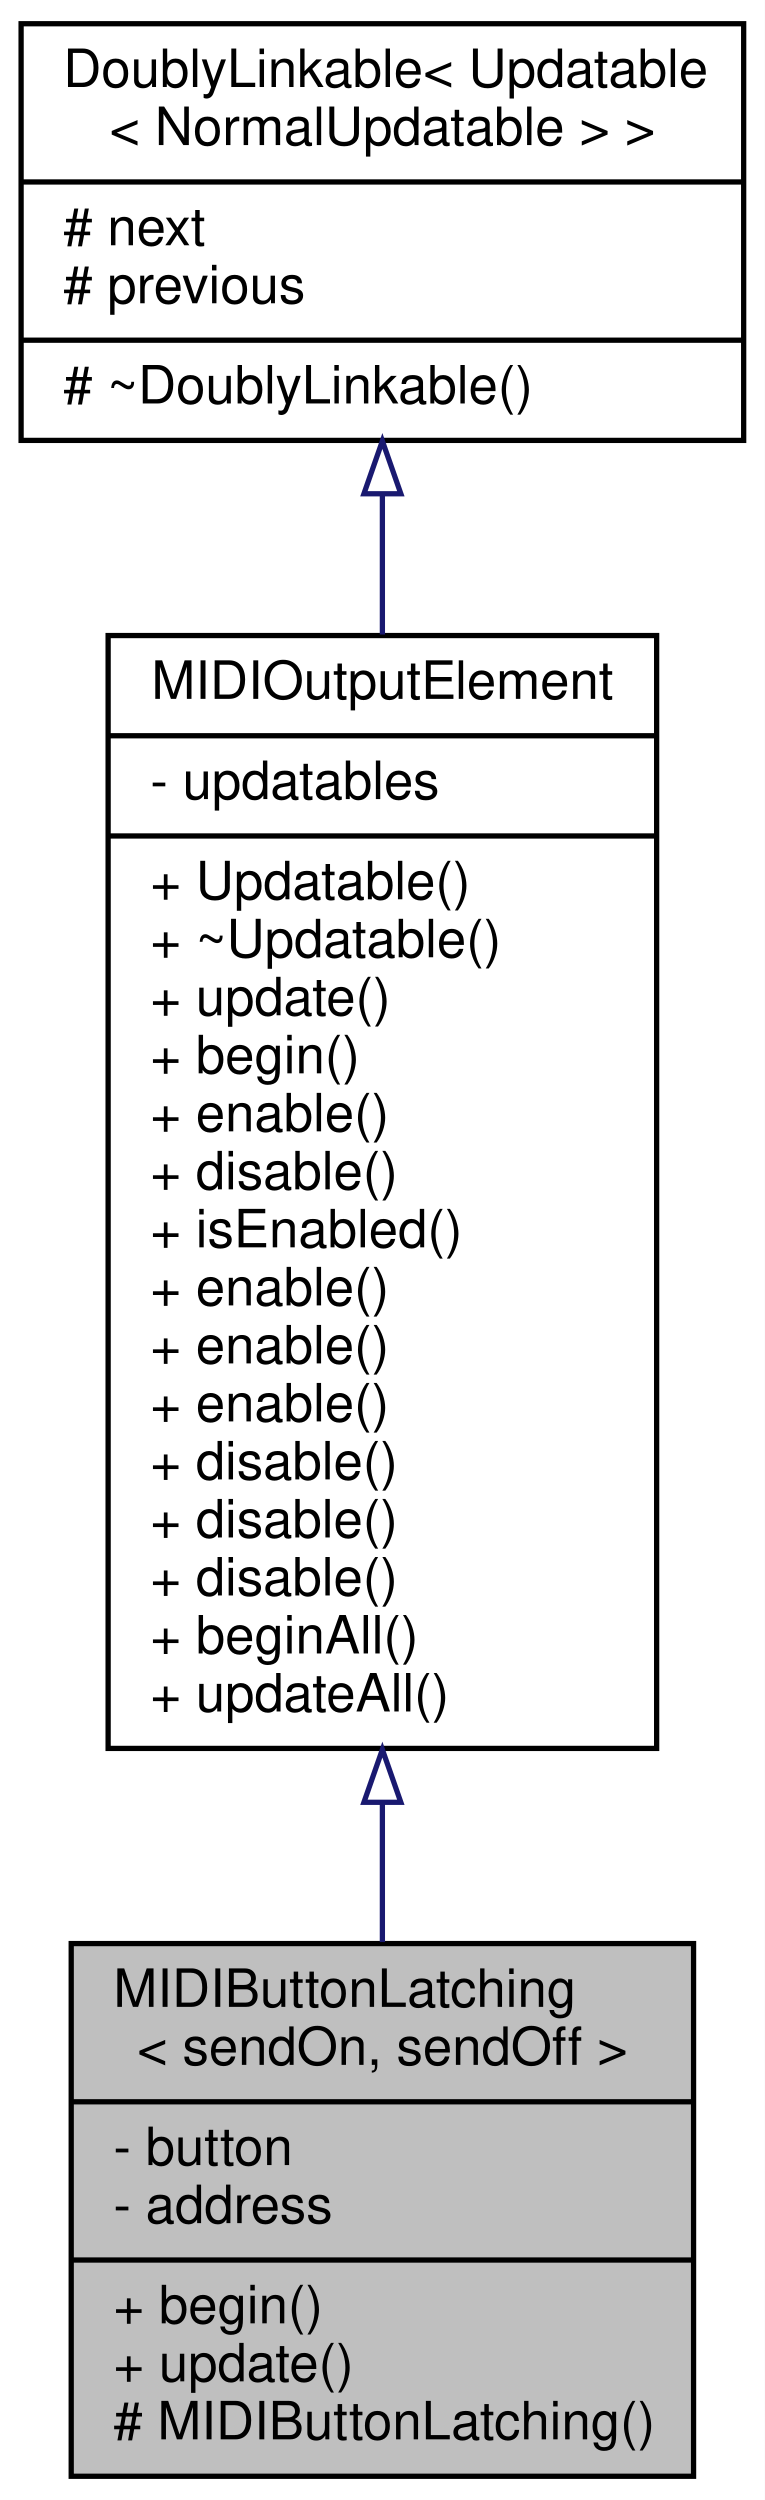
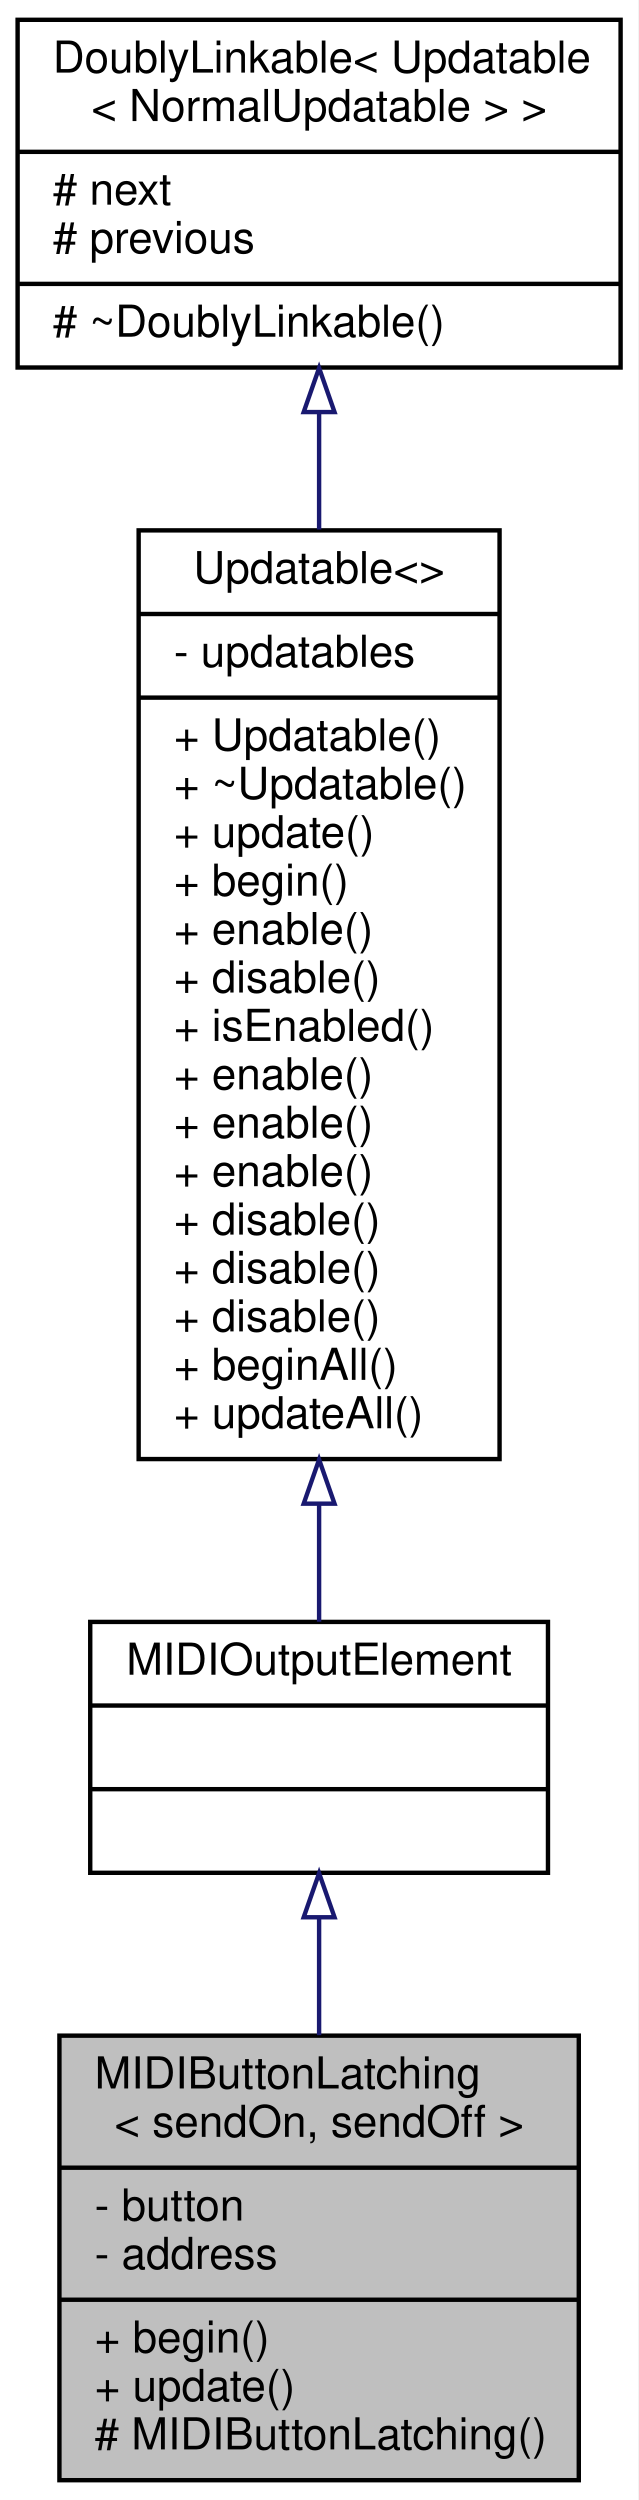
- <svg xmlns="http://www.w3.org/2000/svg" xmlns:xlink="http://www.w3.org/1999/xlink" width="145pt" height="474pt" viewBox="0.00 0.00 145.00 474.00">
-   <g id="graph0" class="graph" transform="scale(1 1) rotate(0) translate(4 470)">
-     <polygon fill="white" stroke="none" points="-4,4 -4,-470 141,-470 141,4 -4,4" />
+ <svg xmlns="http://www.w3.org/2000/svg" xmlns:xlink="http://www.w3.org/1999/xlink" width="145pt" height="568pt" viewBox="0.00 0.00 145.00 568.00">
+   <g id="graph0" class="graph" transform="scale(1 1) rotate(0) translate(4 564)">
+     <polygon fill="white" stroke="none" points="-4,4 -4,-564 141,-564 141,4 -4,4" />
    <g id="node1" class="node">
      <g id="a_node1">
        <a xlink:title="A class for latching buttons and switches that send MIDI events.">
          <polygon fill="#bfbfbf" stroke="black" points="9.5,-0.5 9.5,-101.5 127.5,-101.5 127.5,-0.5 9.5,-0.5" />
          <text text-anchor="start" x="17.5" y="-89.5" font-family="Helvetica,sans-Serif" font-size="10.00">MIDIButtonLatching</text>
          <text text-anchor="middle" x="68.5" y="-78.5" font-family="Helvetica,sans-Serif" font-size="10.00">&lt; sendOn, sendOff &gt;</text>
          <polyline fill="none" stroke="black" points="9.5,-71.5 127.5,-71.5 " />
          <text text-anchor="start" x="17.5" y="-59.5" font-family="Helvetica,sans-Serif" font-size="10.00">- button</text>
          <text text-anchor="start" x="17.5" y="-48.5" font-family="Helvetica,sans-Serif" font-size="10.00">- address</text>
          <polyline fill="none" stroke="black" points="9.5,-41.5 127.5,-41.5 " />
          <text text-anchor="start" x="17.5" y="-29.5" font-family="Helvetica,sans-Serif" font-size="10.00">+ begin()</text>
          <text text-anchor="start" x="17.5" y="-18.5" font-family="Helvetica,sans-Serif" font-size="10.00">+ update()</text>
          <text text-anchor="start" x="17.5" y="-7.5" font-family="Helvetica,sans-Serif" font-size="10.00"># MIDIButtonLatching()</text>
        </a>
      </g>
    </g>
    <g id="node2" class="node">
      <g id="a_node2">
-         <a xlink:href="../../d5/de0/classUpdatable.html" target="_top" xlink:title=" ">
-           <polygon fill="white" stroke="black" points="16.5,-138.5 16.5,-349.5 120.5,-349.5 120.5,-138.5 16.5,-138.5" />
-           <text text-anchor="middle" x="68.5" y="-337.5" font-family="Helvetica,sans-Serif" font-size="10.00">MIDIOutputElement</text>
-           <polyline fill="none" stroke="black" points="16.5,-330.5 120.5,-330.5 " />
-           <text text-anchor="start" x="24.5" y="-318.5" font-family="Helvetica,sans-Serif" font-size="10.00">- updatables</text>
-           <polyline fill="none" stroke="black" points="16.5,-311.5 120.5,-311.5 " />
-           <text text-anchor="start" x="24.5" y="-299.5" font-family="Helvetica,sans-Serif" font-size="10.00">+ Updatable()</text>
-           <text text-anchor="start" x="24.5" y="-288.5" font-family="Helvetica,sans-Serif" font-size="10.00">+ ~Updatable()</text>
-           <text text-anchor="start" x="24.5" y="-277.5" font-family="Helvetica,sans-Serif" font-size="10.00">+ update()</text>
-           <text text-anchor="start" x="24.5" y="-266.5" font-family="Helvetica,sans-Serif" font-size="10.00">+ begin()</text>
-           <text text-anchor="start" x="24.5" y="-255.5" font-family="Helvetica,sans-Serif" font-size="10.00">+ enable()</text>
-           <text text-anchor="start" x="24.5" y="-244.5" font-family="Helvetica,sans-Serif" font-size="10.00">+ disable()</text>
-           <text text-anchor="start" x="24.5" y="-233.5" font-family="Helvetica,sans-Serif" font-size="10.00">+ isEnabled()</text>
-           <text text-anchor="start" x="24.5" y="-222.5" font-family="Helvetica,sans-Serif" font-size="10.00">+ enable()</text>
-           <text text-anchor="start" x="24.5" y="-211.5" font-family="Helvetica,sans-Serif" font-size="10.00">+ enable()</text>
-           <text text-anchor="start" x="24.5" y="-200.5" font-family="Helvetica,sans-Serif" font-size="10.00">+ enable()</text>
-           <text text-anchor="start" x="24.5" y="-189.5" font-family="Helvetica,sans-Serif" font-size="10.00">+ disable()</text>
-           <text text-anchor="start" x="24.5" y="-178.5" font-family="Helvetica,sans-Serif" font-size="10.00">+ disable()</text>
-           <text text-anchor="start" x="24.5" y="-167.5" font-family="Helvetica,sans-Serif" font-size="10.00">+ disable()</text>
-           <text text-anchor="start" x="24.5" y="-156.5" font-family="Helvetica,sans-Serif" font-size="10.00">+ beginAll()</text>
-           <text text-anchor="start" x="24.5" y="-145.5" font-family="Helvetica,sans-Serif" font-size="10.00">+ updateAll()</text>
+         <a xlink:href="../../dc/dc9/structMIDIOutputElement.html" target="_top" xlink:title=" ">
+           <polygon fill="white" stroke="black" points="16.5,-138.5 16.5,-195.5 120.5,-195.5 120.5,-138.5 16.5,-138.5" />
+           <text text-anchor="middle" x="68.5" y="-183.5" font-family="Helvetica,sans-Serif" font-size="10.00">MIDIOutputElement</text>
+           <polyline fill="none" stroke="black" points="16.5,-176.5 120.5,-176.5 " />
+           <text text-anchor="middle" x="68.5" y="-164.5" font-family="Helvetica,sans-Serif" font-size="10.00"> </text>
+           <polyline fill="none" stroke="black" points="16.5,-157.5 120.5,-157.5 " />
+           <text text-anchor="middle" x="68.5" y="-145.5" font-family="Helvetica,sans-Serif" font-size="10.00"> </text>
        </a>
      </g>
    </g>
    <g id="edge1" class="edge">
-       <path fill="none" stroke="midnightblue" d="M68.5,-128.234C68.5,-119.051 68.5,-110.115 68.5,-101.787" />
-       <polygon fill="none" stroke="midnightblue" points="65,-128.28 68.5,-138.28 72,-128.28 65,-128.28" />
+       <path fill="none" stroke="midnightblue" d="M68.5,-128.354C68.5,-119.796 68.5,-110.578 68.5,-101.608" />
+       <polygon fill="none" stroke="midnightblue" points="65,-128.404 68.5,-138.404 72,-128.404 65,-128.404" />
    </g>
    <g id="node3" class="node">
      <g id="a_node3">
-         <a xlink:href="../../d4/d23/classDoublyLinkable.html" target="_top" xlink:title=" ">
-           <polygon fill="white" stroke="black" points="0,-386.5 0,-465.5 137,-465.5 137,-386.5 0,-386.5" />
-           <text text-anchor="start" x="8" y="-453.5" font-family="Helvetica,sans-Serif" font-size="10.00">DoublyLinkable&lt; Updatable</text>
-           <text text-anchor="middle" x="68.5" y="-442.5" font-family="Helvetica,sans-Serif" font-size="10.00">&lt; NormalUpdatable &gt; &gt;</text>
-           <polyline fill="none" stroke="black" points="0,-435.5 137,-435.5 " />
-           <text text-anchor="start" x="8" y="-423.5" font-family="Helvetica,sans-Serif" font-size="10.00"># next</text>
-           <text text-anchor="start" x="8" y="-412.5" font-family="Helvetica,sans-Serif" font-size="10.00"># previous</text>
-           <polyline fill="none" stroke="black" points="0,-405.5 137,-405.5 " />
-           <text text-anchor="start" x="8" y="-393.5" font-family="Helvetica,sans-Serif" font-size="10.00"># ~DoublyLinkable()</text>
+         <a xlink:href="../../d5/de0/classUpdatable.html" target="_top" xlink:title=" ">
+           <polygon fill="white" stroke="black" points="27.5,-232.5 27.5,-443.5 109.5,-443.5 109.5,-232.5 27.5,-232.5" />
+           <text text-anchor="middle" x="68.5" y="-431.5" font-family="Helvetica,sans-Serif" font-size="10.00">Updatable&lt;&gt;</text>
+           <polyline fill="none" stroke="black" points="27.5,-424.5 109.5,-424.5 " />
+           <text text-anchor="start" x="35.5" y="-412.5" font-family="Helvetica,sans-Serif" font-size="10.00">- updatables</text>
+           <polyline fill="none" stroke="black" points="27.5,-405.5 109.5,-405.5 " />
+           <text text-anchor="start" x="35.5" y="-393.5" font-family="Helvetica,sans-Serif" font-size="10.00">+ Updatable()</text>
+           <text text-anchor="start" x="35.5" y="-382.5" font-family="Helvetica,sans-Serif" font-size="10.00">+ ~Updatable()</text>
+           <text text-anchor="start" x="35.5" y="-371.5" font-family="Helvetica,sans-Serif" font-size="10.00">+ update()</text>
+           <text text-anchor="start" x="35.5" y="-360.5" font-family="Helvetica,sans-Serif" font-size="10.00">+ begin()</text>
+           <text text-anchor="start" x="35.5" y="-349.5" font-family="Helvetica,sans-Serif" font-size="10.00">+ enable()</text>
+           <text text-anchor="start" x="35.5" y="-338.5" font-family="Helvetica,sans-Serif" font-size="10.00">+ disable()</text>
+           <text text-anchor="start" x="35.5" y="-327.5" font-family="Helvetica,sans-Serif" font-size="10.00">+ isEnabled()</text>
+           <text text-anchor="start" x="35.5" y="-316.5" font-family="Helvetica,sans-Serif" font-size="10.00">+ enable()</text>
+           <text text-anchor="start" x="35.5" y="-305.5" font-family="Helvetica,sans-Serif" font-size="10.00">+ enable()</text>
+           <text text-anchor="start" x="35.5" y="-294.5" font-family="Helvetica,sans-Serif" font-size="10.00">+ enable()</text>
+           <text text-anchor="start" x="35.5" y="-283.5" font-family="Helvetica,sans-Serif" font-size="10.00">+ disable()</text>
+           <text text-anchor="start" x="35.5" y="-272.5" font-family="Helvetica,sans-Serif" font-size="10.00">+ disable()</text>
+           <text text-anchor="start" x="35.5" y="-261.5" font-family="Helvetica,sans-Serif" font-size="10.00">+ disable()</text>
+           <text text-anchor="start" x="35.5" y="-250.5" font-family="Helvetica,sans-Serif" font-size="10.00">+ beginAll()</text>
+           <text text-anchor="start" x="35.5" y="-239.5" font-family="Helvetica,sans-Serif" font-size="10.00">+ updateAll()</text>
        </a>
      </g>
    </g>
    <g id="edge2" class="edge">
-       <path fill="none" stroke="midnightblue" d="M68.5,-376.16C68.5,-367.809 68.5,-358.856 68.5,-349.694" />
-       <polygon fill="none" stroke="midnightblue" points="65,-376.385 68.5,-386.385 72,-376.386 65,-376.385" />
+       <path fill="none" stroke="midnightblue" d="M68.5,-222.099C68.5,-212.428 68.5,-203.37 68.5,-195.535" />
+       <polygon fill="none" stroke="midnightblue" points="65,-222.374 68.5,-232.374 72,-222.374 65,-222.374" />
+     </g>
+     <g id="node4" class="node">
+       <g id="a_node4">
+         <a xlink:href="../../d4/d23/classDoublyLinkable.html" target="_top" xlink:title=" ">
+           <polygon fill="white" stroke="black" points="0,-480.5 0,-559.5 137,-559.5 137,-480.5 0,-480.5" />
+           <text text-anchor="start" x="8" y="-547.5" font-family="Helvetica,sans-Serif" font-size="10.00">DoublyLinkable&lt; Updatable</text>
+           <text text-anchor="middle" x="68.5" y="-536.5" font-family="Helvetica,sans-Serif" font-size="10.00">&lt; NormalUpdatable &gt; &gt;</text>
+           <polyline fill="none" stroke="black" points="0,-529.5 137,-529.5 " />
+           <text text-anchor="start" x="8" y="-517.5" font-family="Helvetica,sans-Serif" font-size="10.00"># next</text>
+           <text text-anchor="start" x="8" y="-506.5" font-family="Helvetica,sans-Serif" font-size="10.00"># previous</text>
+           <polyline fill="none" stroke="black" points="0,-499.5 137,-499.5 " />
+           <text text-anchor="start" x="8" y="-487.5" font-family="Helvetica,sans-Serif" font-size="10.00"># ~DoublyLinkable()</text>
+         </a>
+       </g>
+     </g>
+     <g id="edge3" class="edge">
+       <path fill="none" stroke="midnightblue" d="M68.5,-470.16C68.5,-461.809 68.5,-452.856 68.5,-443.694" />
+       <polygon fill="none" stroke="midnightblue" points="65,-470.385 68.5,-480.385 72,-470.386 65,-470.385" />
    </g>
  </g>
</svg>
